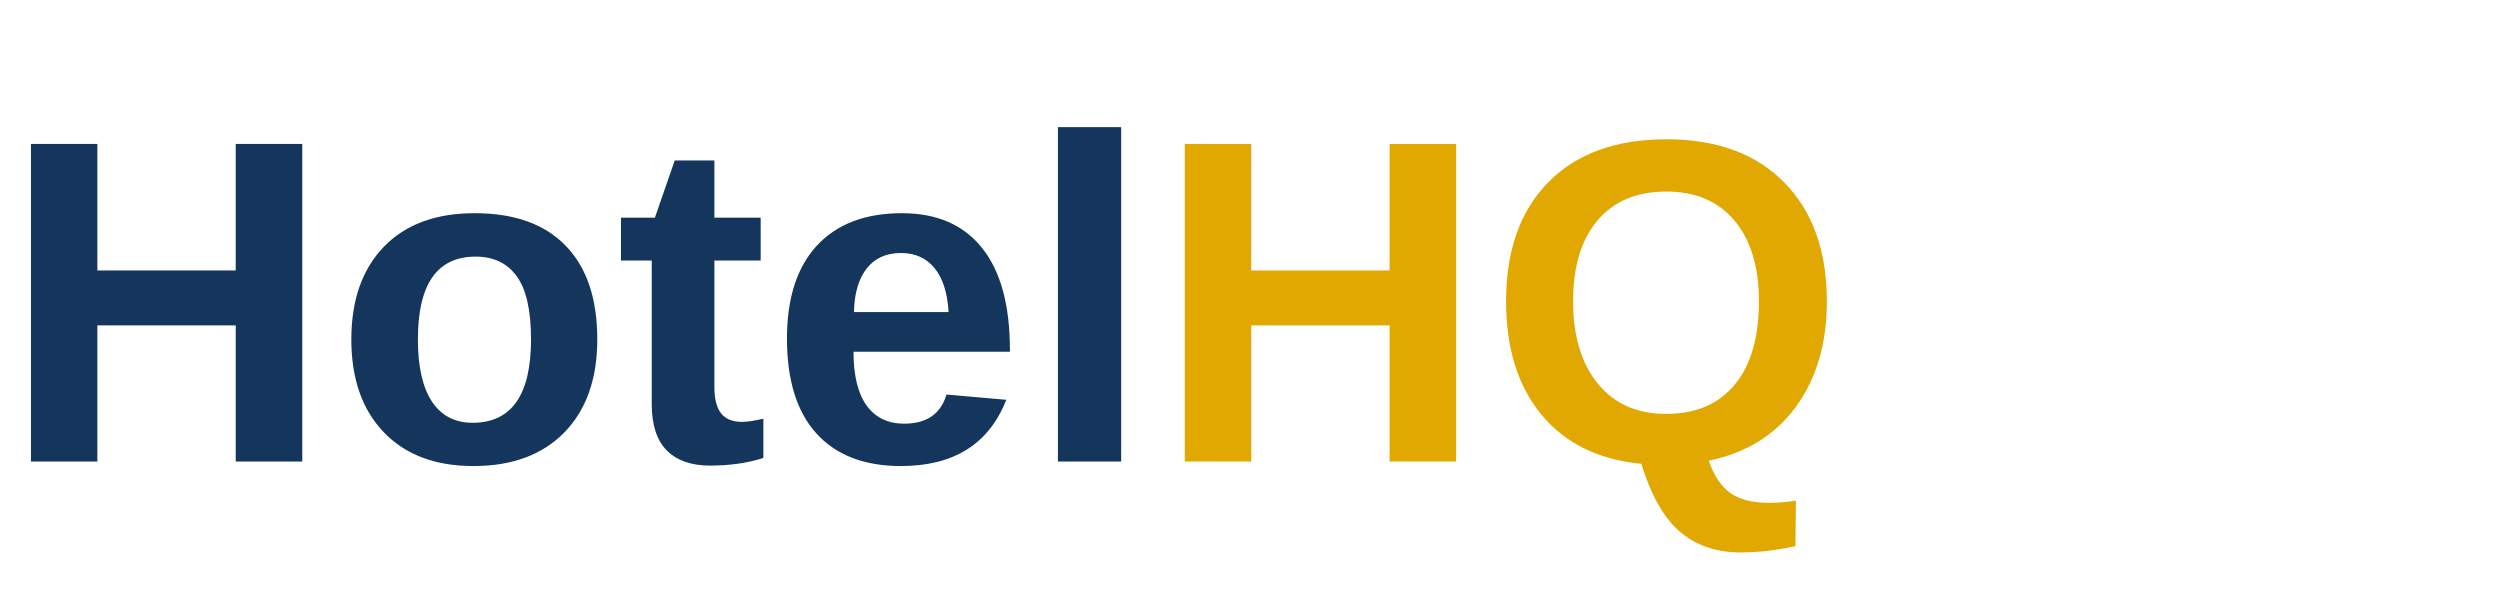
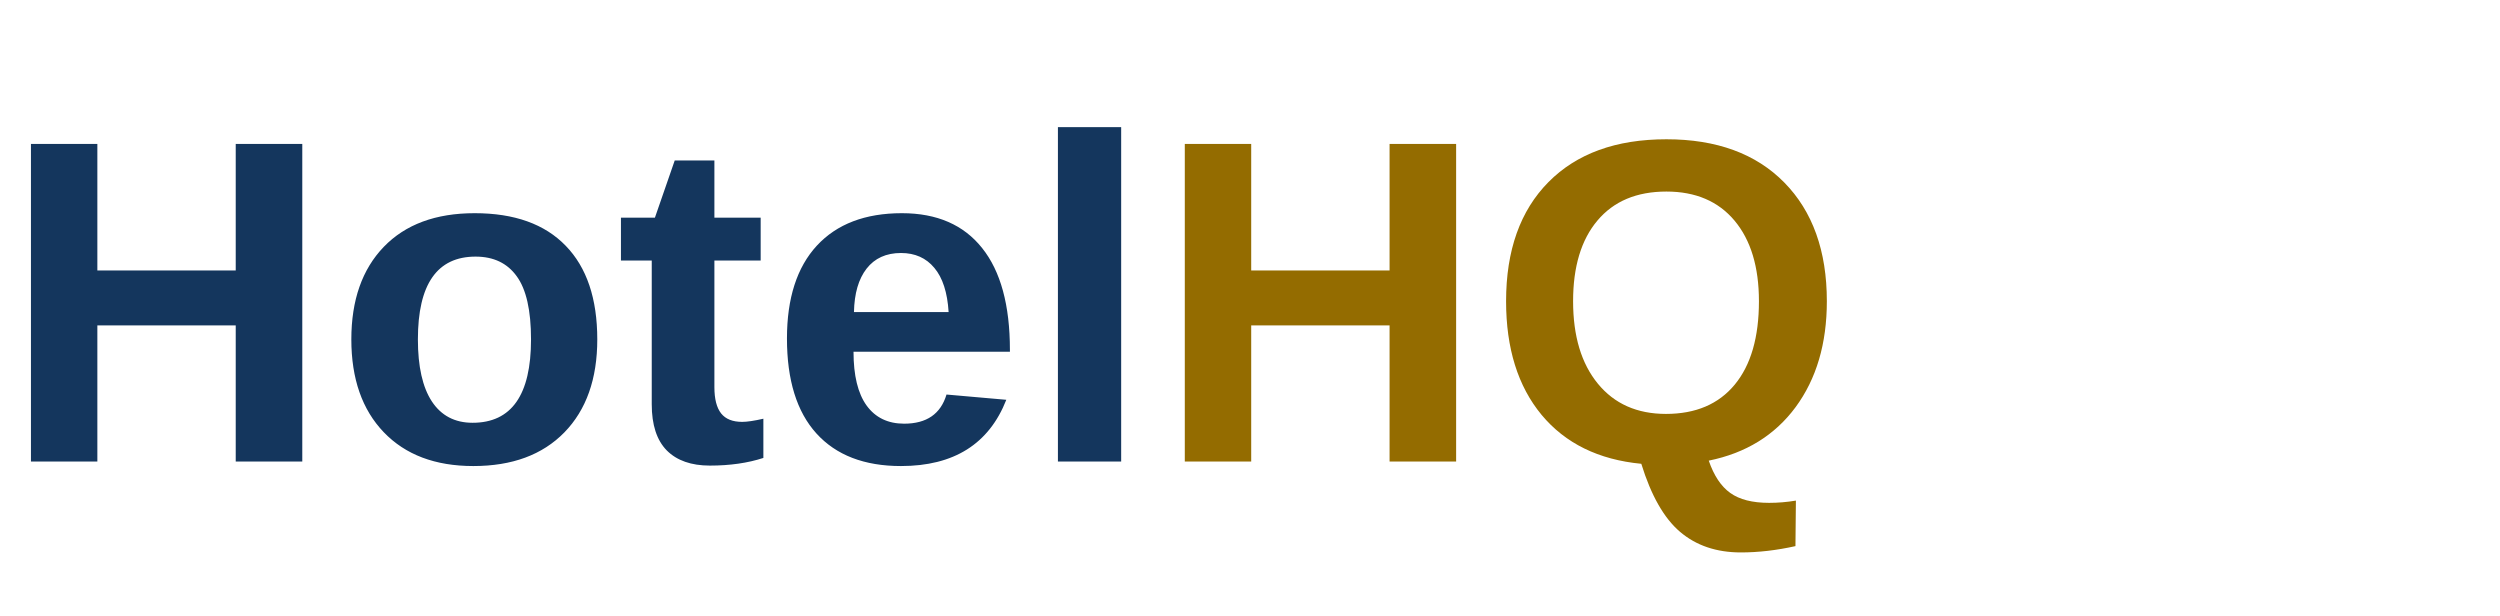
<svg xmlns="http://www.w3.org/2000/svg" viewBox="0 0 260 64">
-   <text x="0" y="48" font-family="Arial,Helvetica,sans-serif" font-weight="800" font-size="48" fill="#14365d">Hotel<tspan fill="#e0a800">HQ</tspan>
+   <text x="0" y="48" font-family="Arial,Helvetica,sans-serif" font-weight="800" font-size="48" fill="#14365d">Hotel<tspan fill="#946c00">HQ</tspan>
  </text>
</svg>
